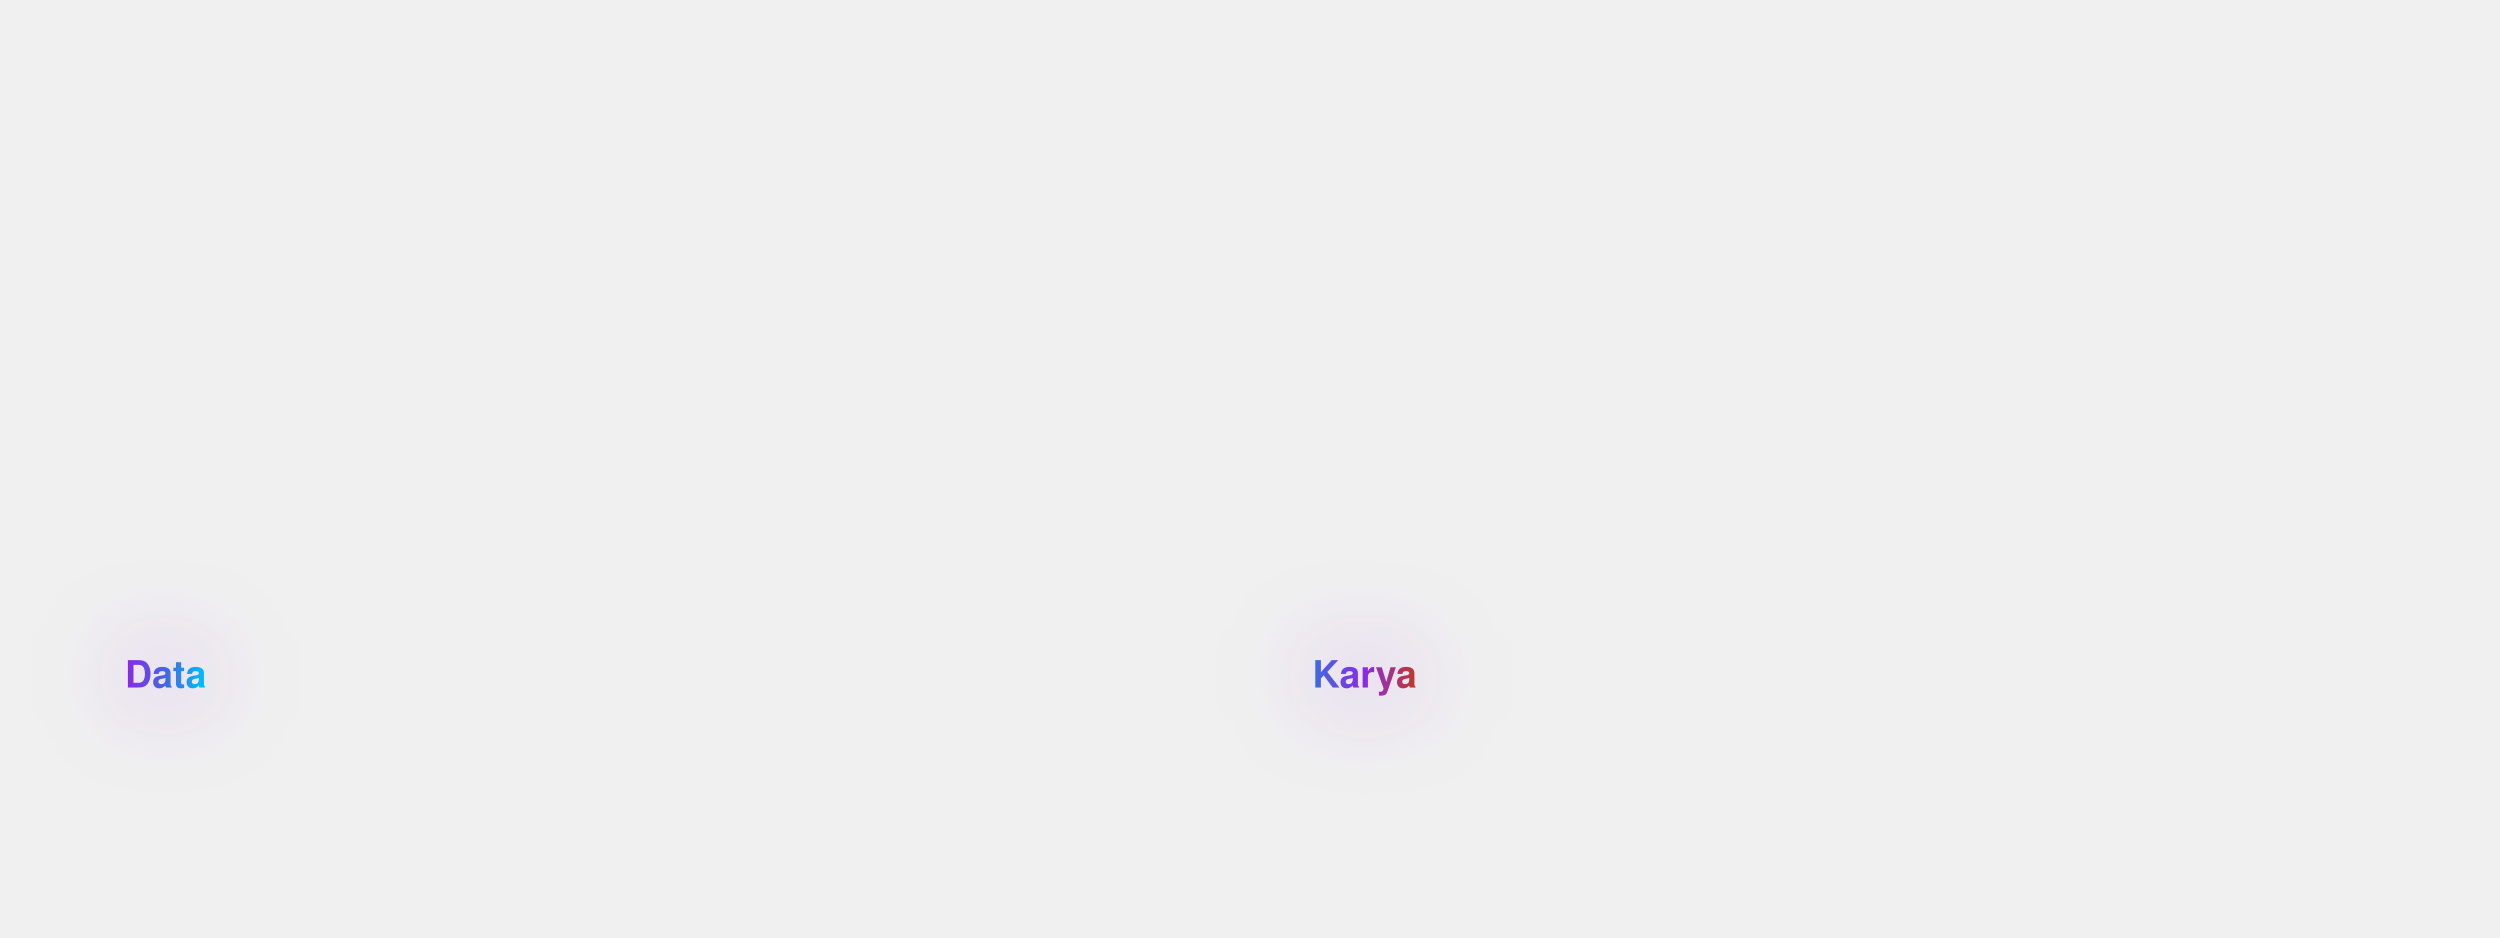
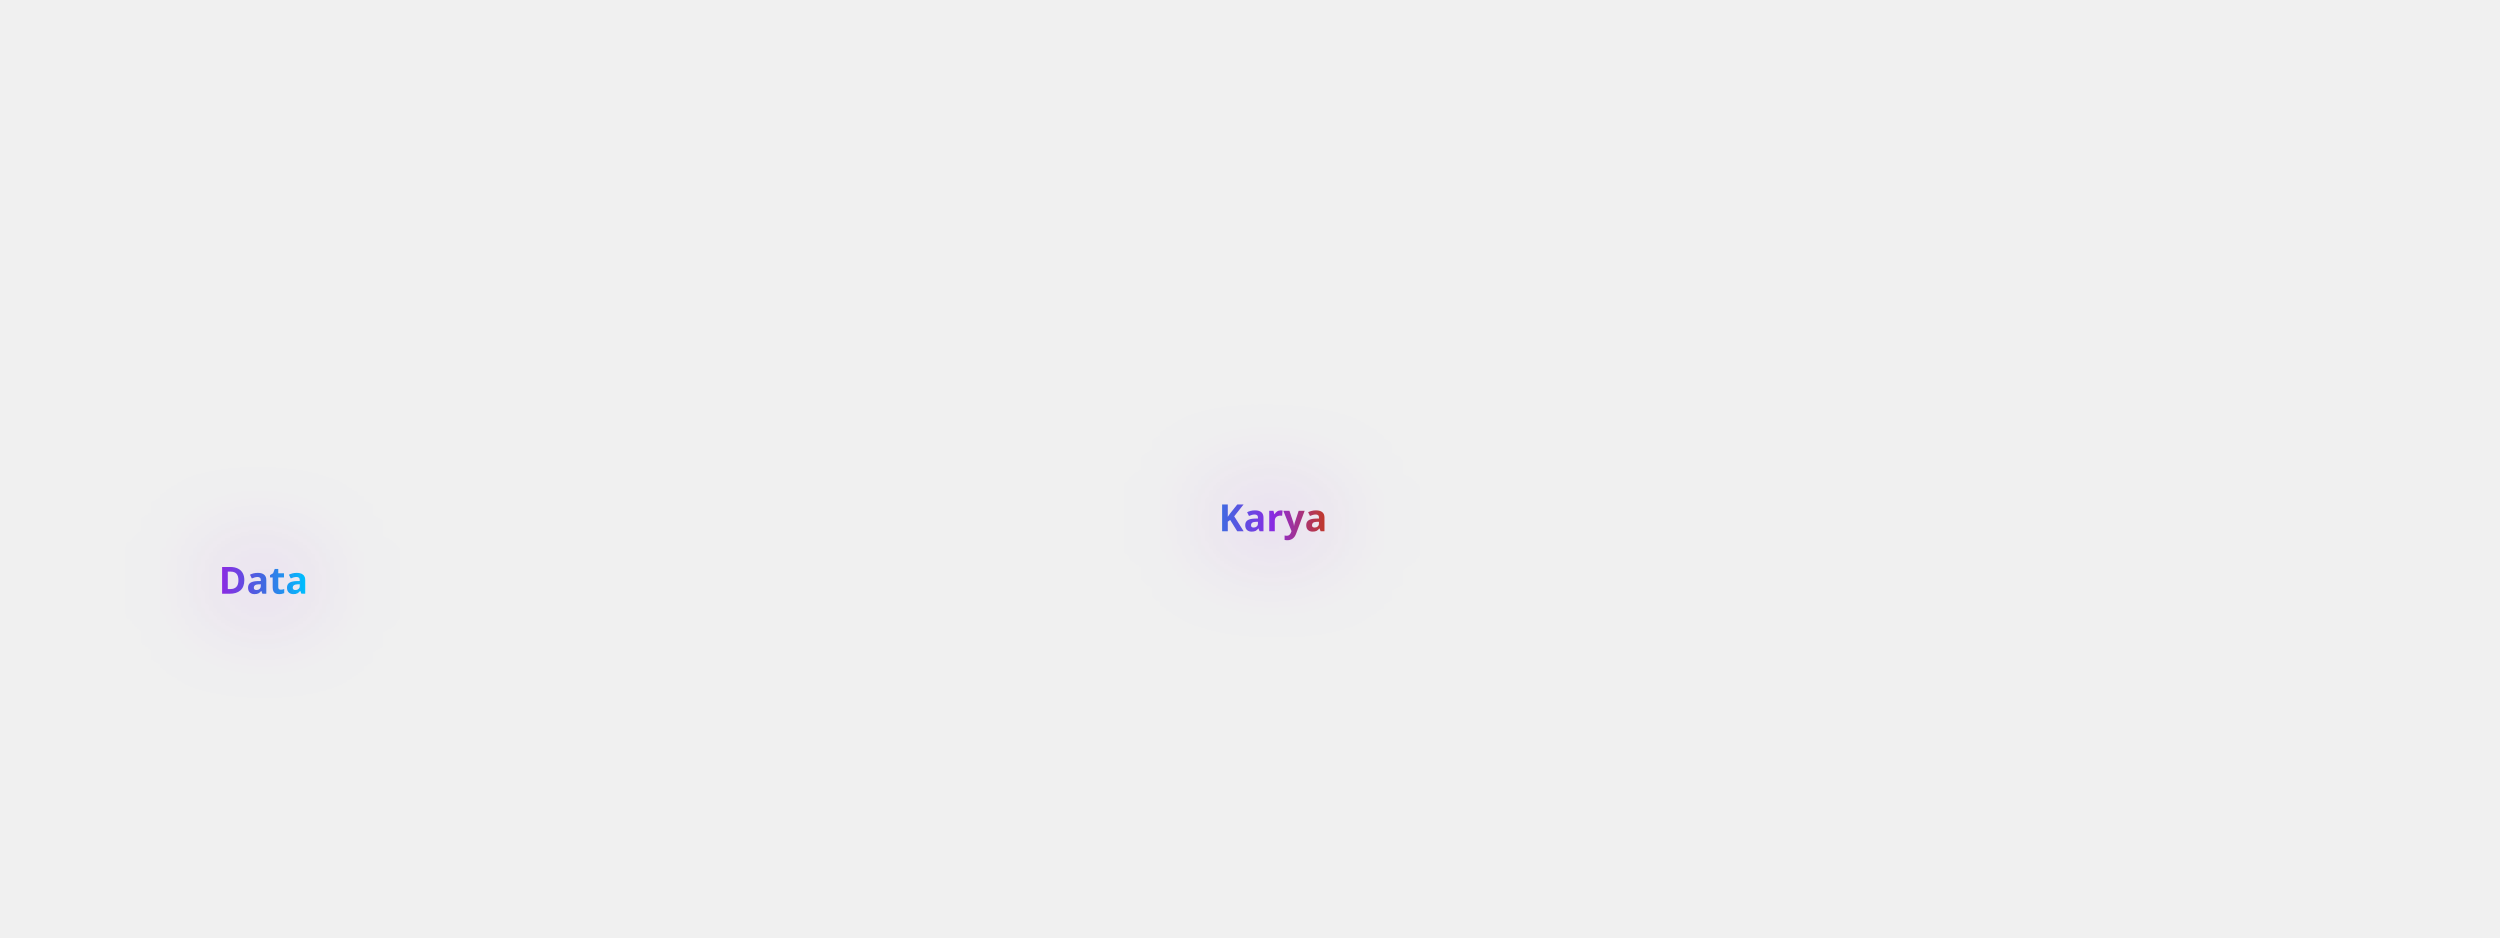
<svg xmlns="http://www.w3.org/2000/svg" viewBox="0 0 800 300">
  <defs>
    <style>
      .logo-text {
-         font-family: 'Arial Black', 'Helvetica', sans-serif;
-         font-size: 7.2rem;
+         font-family: 'Ranade', sans-serif;
+         font-size: 7.5rem;
        font-weight: 900;
        letter-spacing: -0.00em;
        fill: none;
        stroke: #ffffff;
        stroke-width: 2;
        stroke-dasharray: 1000;
        stroke-dashoffset: 1000;
        filter: drop-shadow(0 0 15px rgba(138, 43, 226, 0.7));
        animation: drawText 4s ease-in-out forwards;
      }

      .logo-text.data {
        fill: url(#dataGradient);
        animation-delay: 0s;
      }

      .logo-text.karya {
        fill: url(#karyaGradient);
        animation-delay: 1s;
      }

      .neural-node {
        fill: #8a2be2;
        opacity: 0;
        filter: url(#glow);
        animation: nodeGlow 6s ease-in-out infinite;
      }

      .neural-connection {
        stroke: #4169e1;
        stroke-width: 1.5;
        opacity: 0;
        stroke-dasharray: 5, 5;
        filter: url(#connectionGlow);
        animation: connectionPulse 8s ease-in-out infinite;
      }

      .particle {
        fill: #00bfff;
        opacity: 0;
        filter: url(#particleGlow);
        animation: particleFloat 10s ease-in-out infinite;
      }

      .circuit-pulse {
        stroke: #00ffff;
        stroke-width: 1.5;
        fill: none;
        opacity: 0;
        filter: url(#circuitGlow);
        stroke-dasharray: 10, 5;
        animation: circuitFlow 12s ease-in-out infinite;
      }

      .data-flow {
        stroke: url(#dataFlowGradient);
        stroke-width: 2;
        fill: none;
        opacity: 0;
        stroke-dasharray: 15, 5;
        stroke-dashoffset: 100;
        filter: url(#dataFlowGlow);
        animation: dataFlow 9s linear infinite;
      }

      .hexagon {
        fill: none;
        stroke: rgba(65, 105, 225, 0.5);
        stroke-width: 1;
        opacity: 0;
        animation: hexPulse 15s ease-in-out infinite;
      }

      .binary-code {
        font-family: 'Courier New', monospace;
        font-size: 12px;
        fill: rgba(0, 191, 255, 0.7);
        opacity: 0;
        animation: binaryFade 8s ease-in-out infinite;
      }

      .glow-effect {
        filter: url(#glow);
        opacity: 0.3;
      }

      @keyframes drawText {
        0% {
          stroke-dashoffset: 1000;
          fill-opacity: 0;
        }
        70% {
          stroke-dashoffset: 0;
          fill-opacity: 0;
        }
        100% {
          stroke-dashoffset: 0;
          fill-opacity: 1;
          stroke: rgba(255, 255, 255, 0.2);
        }
      }

      @keyframes nodeGlow {
        0%, 100% { 
          opacity: 0; 
          transform: scale(1); 
        }
        20% { 
          opacity: 0.9; 
          transform: scale(1.3); 
        }
        40% { 
          opacity: 0.7; 
          transform: scale(1); 
        }
        60% { 
          opacity: 1; 
          transform: scale(1.2); 
        }
        80% { 
          opacity: 0.5; 
          transform: scale(1); 
        }
      }

      @keyframes connectionPulse {
        0%, 100% { 
          opacity: 0; 
          stroke-dashoffset: 20; 
        }
        25% { 
          opacity: 0.8; 
          stroke-dashoffset: 0; 
        }
        50% { 
          opacity: 1; 
          stroke-dashoffset: -10; 
        }
        75% { 
          opacity: 0.6; 
          stroke-dashoffset: -20; 
        }
      }

      @keyframes particleFloat {
        0%, 100% { 
          opacity: 0; 
          transform: translateY(0px) translateX(0px); 
        }
        20% { 
          opacity: 0.9; 
          transform: translateY(-25px) translateX(15px); 
        }
        40% { 
          opacity: 0.7; 
          transform: translateY(-15px) translateX(-20px); 
        }
        60% { 
          opacity: 1; 
          transform: translateY(-35px) translateX(10px); 
        }
        80% { 
          opacity: 0.5; 
          transform: translateY(-10px) translateX(-12px); 
        }
      }

      @keyframes circuitFlow {
        0%, 100% { 
          opacity: 0; 
          stroke-dashoffset: 100; 
        }
        30% { 
          opacity: 0.9; 
          stroke-dashoffset: 0; 
        }
        70% { 
          opacity: 0.7; 
          stroke-dashoffset: -50; 
        }
      }

      @keyframes dataFlow {
        0% { 
          stroke-dashoffset: 100; 
          opacity: 0; 
        }
        10% { 
          opacity: 0.8; 
        }
        90% { 
          opacity: 0.8; 
        }
        100% { 
          stroke-dashoffset: -100; 
          opacity: 0; 
        }
      }

      @keyframes hexPulse {
        0%, 100% { 
          opacity: 0; 
          transform: rotate(0deg); 
        }
        50% { 
          opacity: 0.4; 
          transform: rotate(180deg); 
        }
      }

      @keyframes binaryFade {
        0%, 100% { 
          opacity: 0; 
        }
        25%, 75% { 
          opacity: 0.7; 
        }
        50% { 
          opacity: 1; 
        }
      }

      /* Staggered animation delays */
      .delay-1s { animation-delay: 1s; }
      .delay-2s { animation-delay: 2s; }
      .delay-3s { animation-delay: 3s; }
      .delay-4s { animation-delay: 4s; }
      .delay-5s { animation-delay: 5s; }
      .delay-6s { animation-delay: 6s; }
      .delay-7s { animation-delay: 7s; }
      .delay-8s { animation-delay: 8s; }
      .delay-9s { animation-delay: 9s; }
      .delay-0-5s { animation-delay: 0.5s; }
      .delay-1-5s { animation-delay: 1.5s; }
      .delay-2-5s { animation-delay: 2.5s; }
      .delay-3-2s { animation-delay: 3.2s; }
      .delay-3-5s { animation-delay: 3.5s; }
      .delay-3-7s { animation-delay: 3.7s; }
      .delay-4-2s { animation-delay: 4.2s; }
      .delay-4-5s { animation-delay: 4.5s; }
      .delay-4-7s { animation-delay: 4.7s; }
      .delay-5-2s { animation-delay: 5.2s; }
      .delay-5-5s { animation-delay: 5.5s; }
      .delay-5-7s { animation-delay: 5.7s; }
      .delay-7-5s { animation-delay: 7.5s; }
      .delay-8-5s { animation-delay: 8.5s; }
      .delay-9-5s { animation-delay: 9.5s; }
    </style>
    <linearGradient id="dataGradient" x1="0%" y1="0%" x2="100%" y2="0%">
      <stop offset="0%" style="stop-color:#8a2be2;stop-opacity:1" />
      <stop offset="50%" style="stop-color:#4169e1;stop-opacity:1" />
      <stop offset="100%" style="stop-color:#00bfff;stop-opacity:1" />
    </linearGradient>
    <linearGradient id="karyaGradient" x1="0%" y1="0%" x2="100%" y2="0%">
      <stop offset="0%" style="stop-color:#4169e1;stop-opacity:1" />
      <stop offset="50%" style="stop-color:#8a2be2;stop-opacity:1" />
      <stop offset="100%" style="stop-color:#c0392b;stop-opacity:1" />
    </linearGradient>
    <linearGradient id="dataFlowGradient" x1="0%" y1="0%" x2="100%" y2="0%">
      <stop offset="0%" style="stop-color:#8a2be2;stop-opacity:1" />
      <stop offset="100%" style="stop-color:#00bfff;stop-opacity:1" />
    </linearGradient>
    <filter id="glow" height="300%" width="300%" x="-75%" y="-75%">
      <feGaussianBlur in="SourceGraphic" stdDeviation="4" result="blur" />
      <feColorMatrix in="blur" mode="matrix" values="1 0 0 0 0  0 1 0 0 0  0 0 1 0 0  0 0 0 20 -8" result="glow" />
      <feComposite in="SourceGraphic" in2="glow" operator="over" />
    </filter>
    <filter id="connectionGlow">
      <feGaussianBlur stdDeviation="2" result="coloredBlur" />
      <feMerge>
        <feMergeNode in="coloredBlur" />
        <feMergeNode in="SourceGraphic" />
      </feMerge>
    </filter>
    <filter id="particleGlow">
      <feGaussianBlur stdDeviation="3" result="blur" />
      <feColorMatrix in="blur" type="matrix" values="1 0 0 0 0  0 1 0 0 0  0 0 1 0 0  0 0 0 15 -7" />
    </filter>
    <filter id="circuitGlow">
      <feGaussianBlur stdDeviation="1.5" result="blur" />
      <feColorMatrix in="blur" type="matrix" values="0 0 0 0 0  0 1 0 0 0  0 0 1 0 0  0 0 0 20 -8" />
    </filter>
    <filter id="dataFlowGlow">
      <feGaussianBlur stdDeviation="3" result="blur" />
      <feColorMatrix in="blur" type="matrix" values="1 0 0 0 0  0 1 0 0 0  0 0 1 0 0  0 0 0 25 -9" />
    </filter>
  </defs>
  <g class="neural-network">
    <path class="hexagon delay-1s" d="M 100,50 l 25,-15 l 25,15 l 0,30 l -25,15 l -25,-15 Z" />
    <path class="hexagon delay-2s" d="M 200,80 l 25,-15 l 25,15 l 0,30 l -25,15 l -25,-15 Z" />
    <path class="hexagon delay-3s" d="M 300,40 l 25,-15 l 25,15 l 0,30 l -25,15 l -25,-15 Z" />
    <path class="hexagon delay-4s" d="M 500,30 l 25,-15 l 25,15 l 0,30 l -25,15 l -25,-15 Z" />
    <path class="hexagon delay-5s" d="M 600,60 l 25,-15 l 25,15 l 0,30 l -25,15 l -25,-15 Z" />
    <path class="hexagon delay-6s" d="M 700,90 l 25,-15 l 25,15 l 0,30 l -25,15 l -25,-15 Z" />
    <path class="data-flow" d="M 0,100 Q 100,80 200,110 T 400,90 T 600,120 T 800,100" />
    <path class="data-flow delay-3s" d="M 0,130 Q 150,110 300,140 T 600,120 T 800,150" />
    <path class="data-flow delay-6s" d="M 0,160 Q 120,140 250,170 T 500,150 T 800,180" />
    <path class="circuit-pulse delay-5s" d="M 30,120 Q 150,100 270,130 T 550,110" />
    <path class="circuit-pulse delay-6s" d="M 70,150 Q 200,140 350,160 T 580,140" />
    <path class="circuit-pulse delay-7s" d="M 100,180 Q 250,170 400,190 T 750,170" />
    <line class="neural-connection delay-3s" x1="50" y1="80" x2="120" y2="60" />
    <line class="neural-connection delay-3-5s" x1="180" y1="90" x2="240" y2="70" />
    <line class="neural-connection delay-4s" x1="580" y1="100" x2="650" y2="80" />
    <line class="neural-connection delay-4-5s" x1="710" y1="110" x2="780" y2="90" />
    <circle class="neural-node delay-3-2s" cx="85" cy="70" r="4" />
    <circle class="neural-node delay-3-7s" cx="210" cy="80" r="4" />
    <circle class="neural-node delay-4-7s" cx="615" cy="90" r="4" />
    <circle class="neural-node delay-5-2s" cx="745" cy="100" r="4" />
    <circle class="particle delay-7s" cx="100" cy="50" r="2" />
    <circle class="particle delay-7-5s" cx="250" cy="45" r="2" />
    <circle class="particle delay-8s" cx="500" cy="40" r="2" />
    <circle class="particle delay-8-5s" cx="650" cy="60" r="2" />
    <circle class="particle delay-9s" cx="750" cy="30" r="2" />
    <text class="binary-code delay-0-5s" x="50" y="280">01000100</text>
    <text class="binary-code delay-1s" x="150" y="260">01100001</text>
    <text class="binary-code delay-1-5s" x="250" y="290">01110100</text>
    <text class="binary-code delay-2s" x="350" y="270">01100001</text>
    <text class="binary-code delay-2-5s" x="550" y="260">01100001</text>
    <text class="binary-code delay-3s" x="650" y="290">01110010</text>
    <text class="binary-code delay-3-5s" x="750" y="270">01111001</text>
  </g>
  <g class="main-text">
-     <text class="logo-text data" x="40" y="220" text-anchor="start">
+     <text class="logo-text data" x="70" y="190" text-anchor="start">
    Data
  </text>
-     <text class="logo-text karya" x="420" y="220" text-anchor="start">
+     <text class="logo-text karya" x="390" y="170" text-anchor="start">
    Karya
  </text>
  </g>
</svg>
